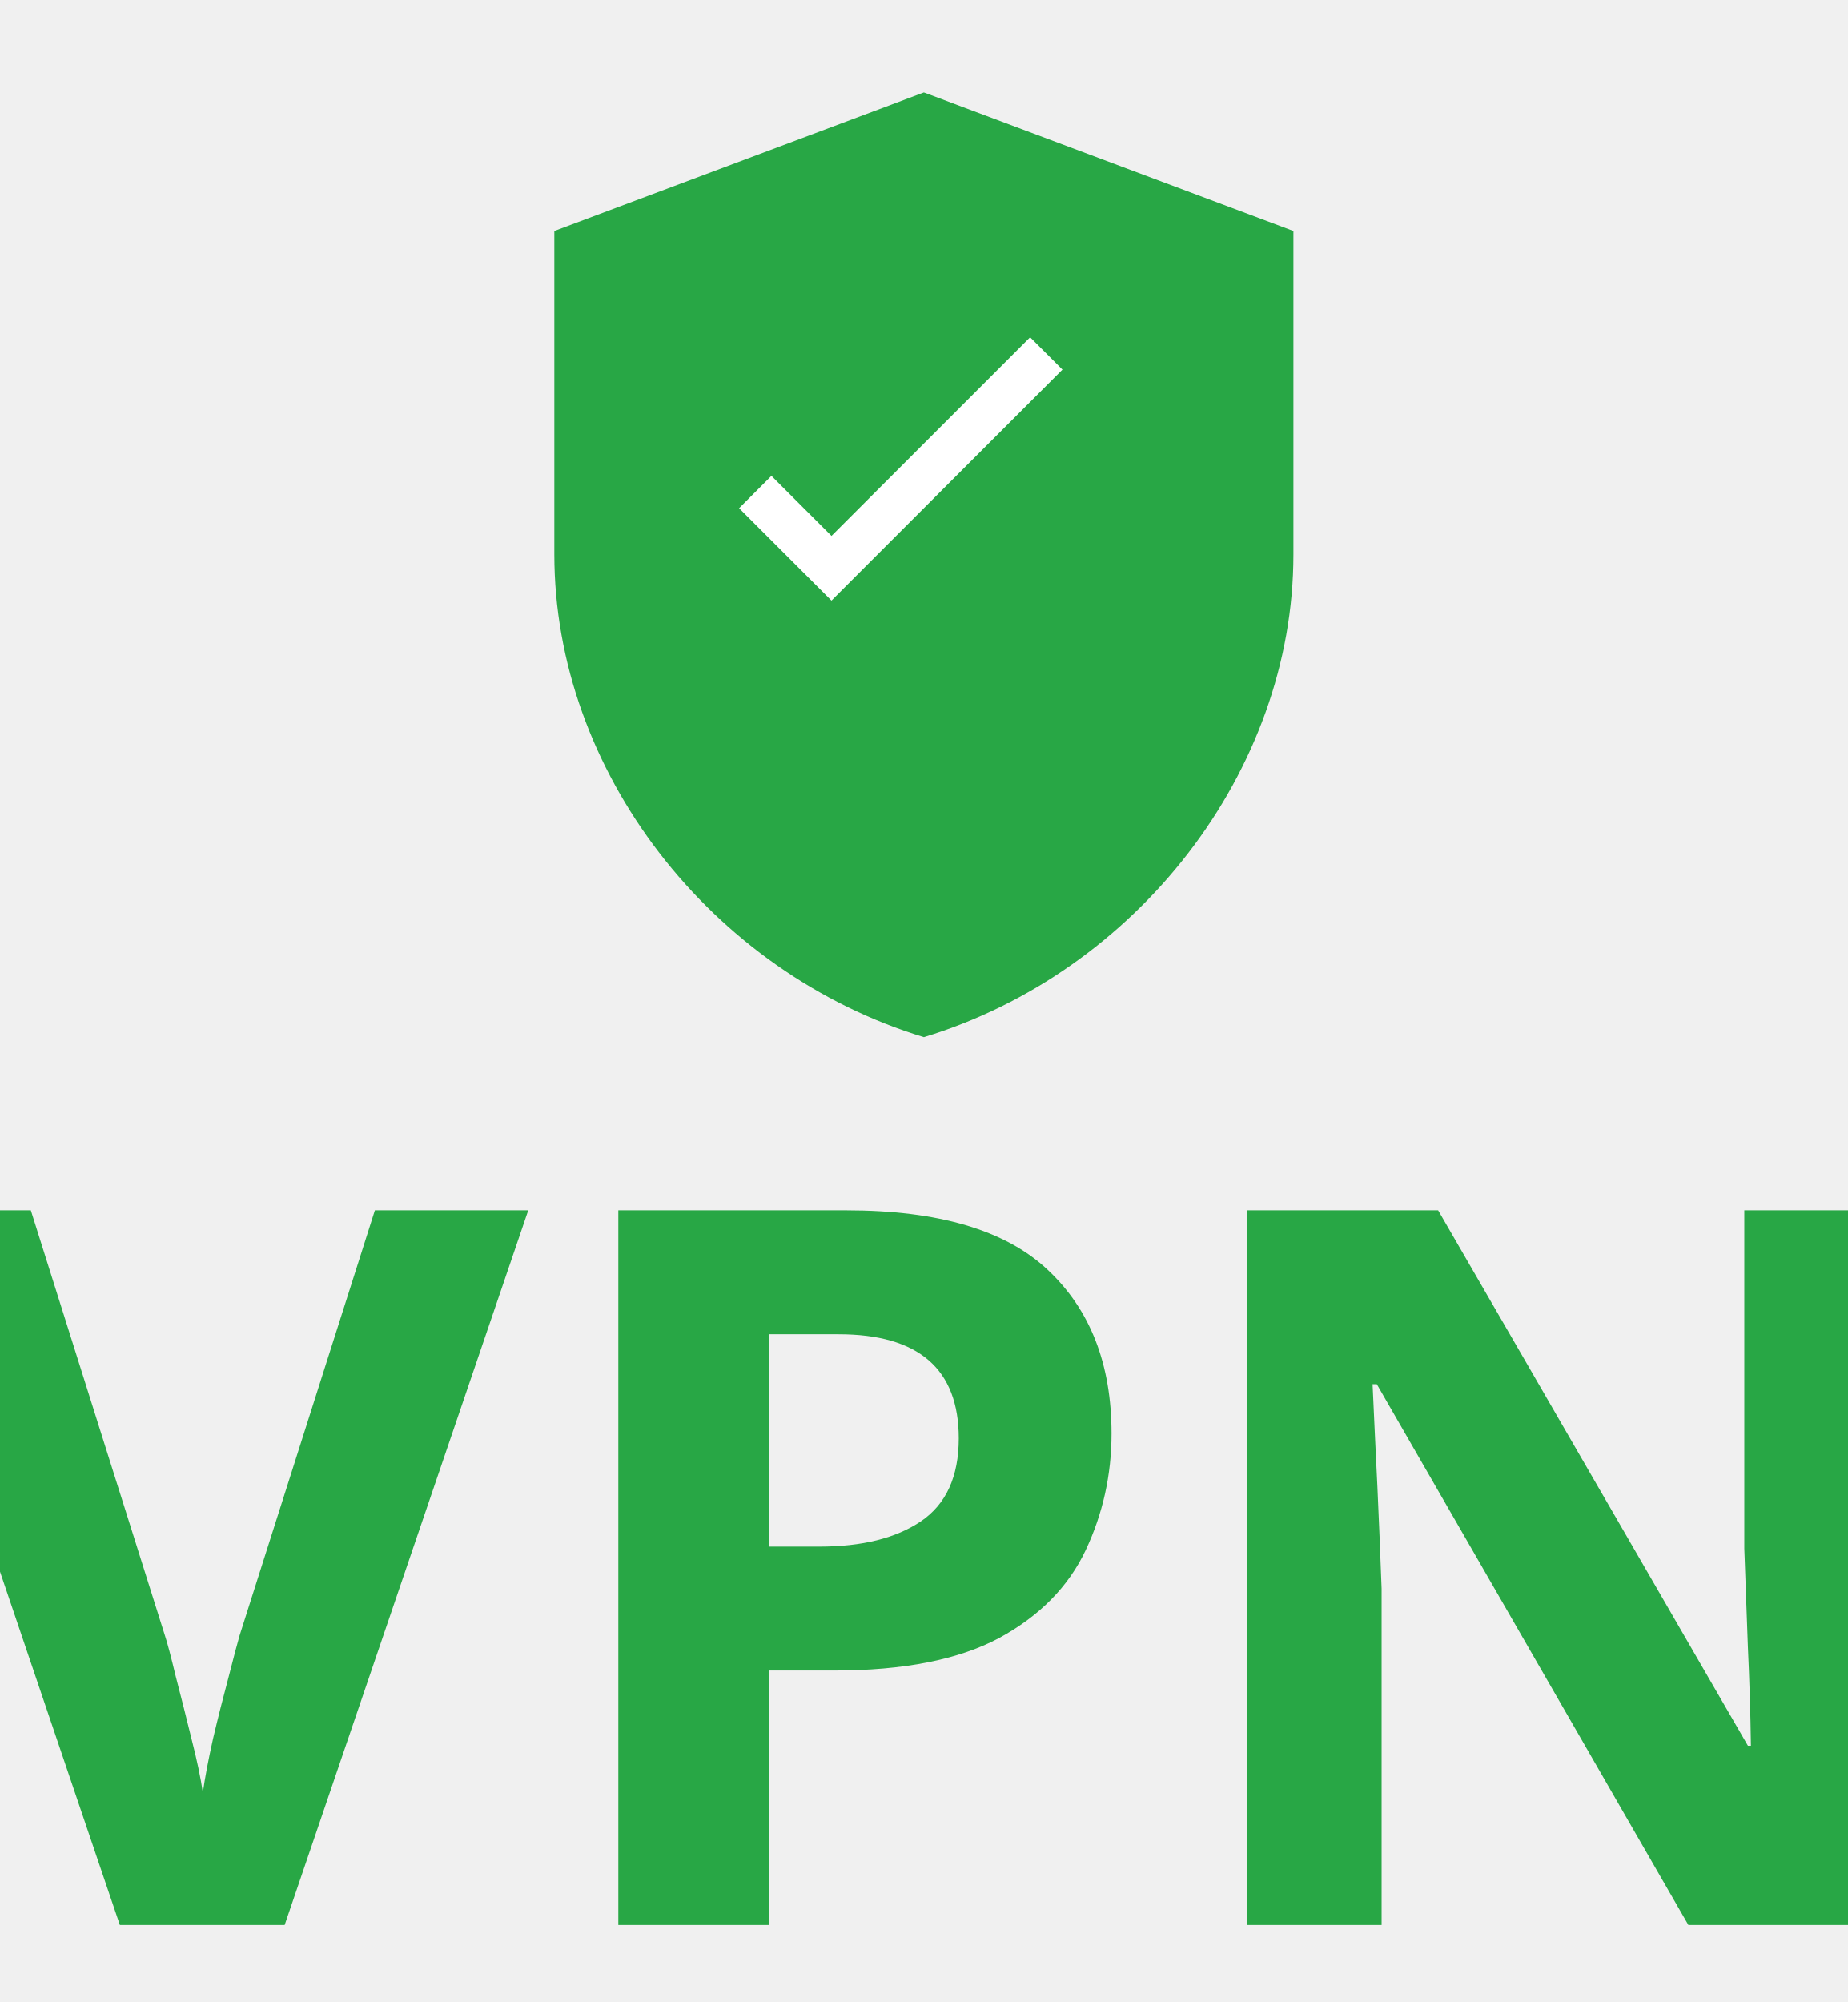
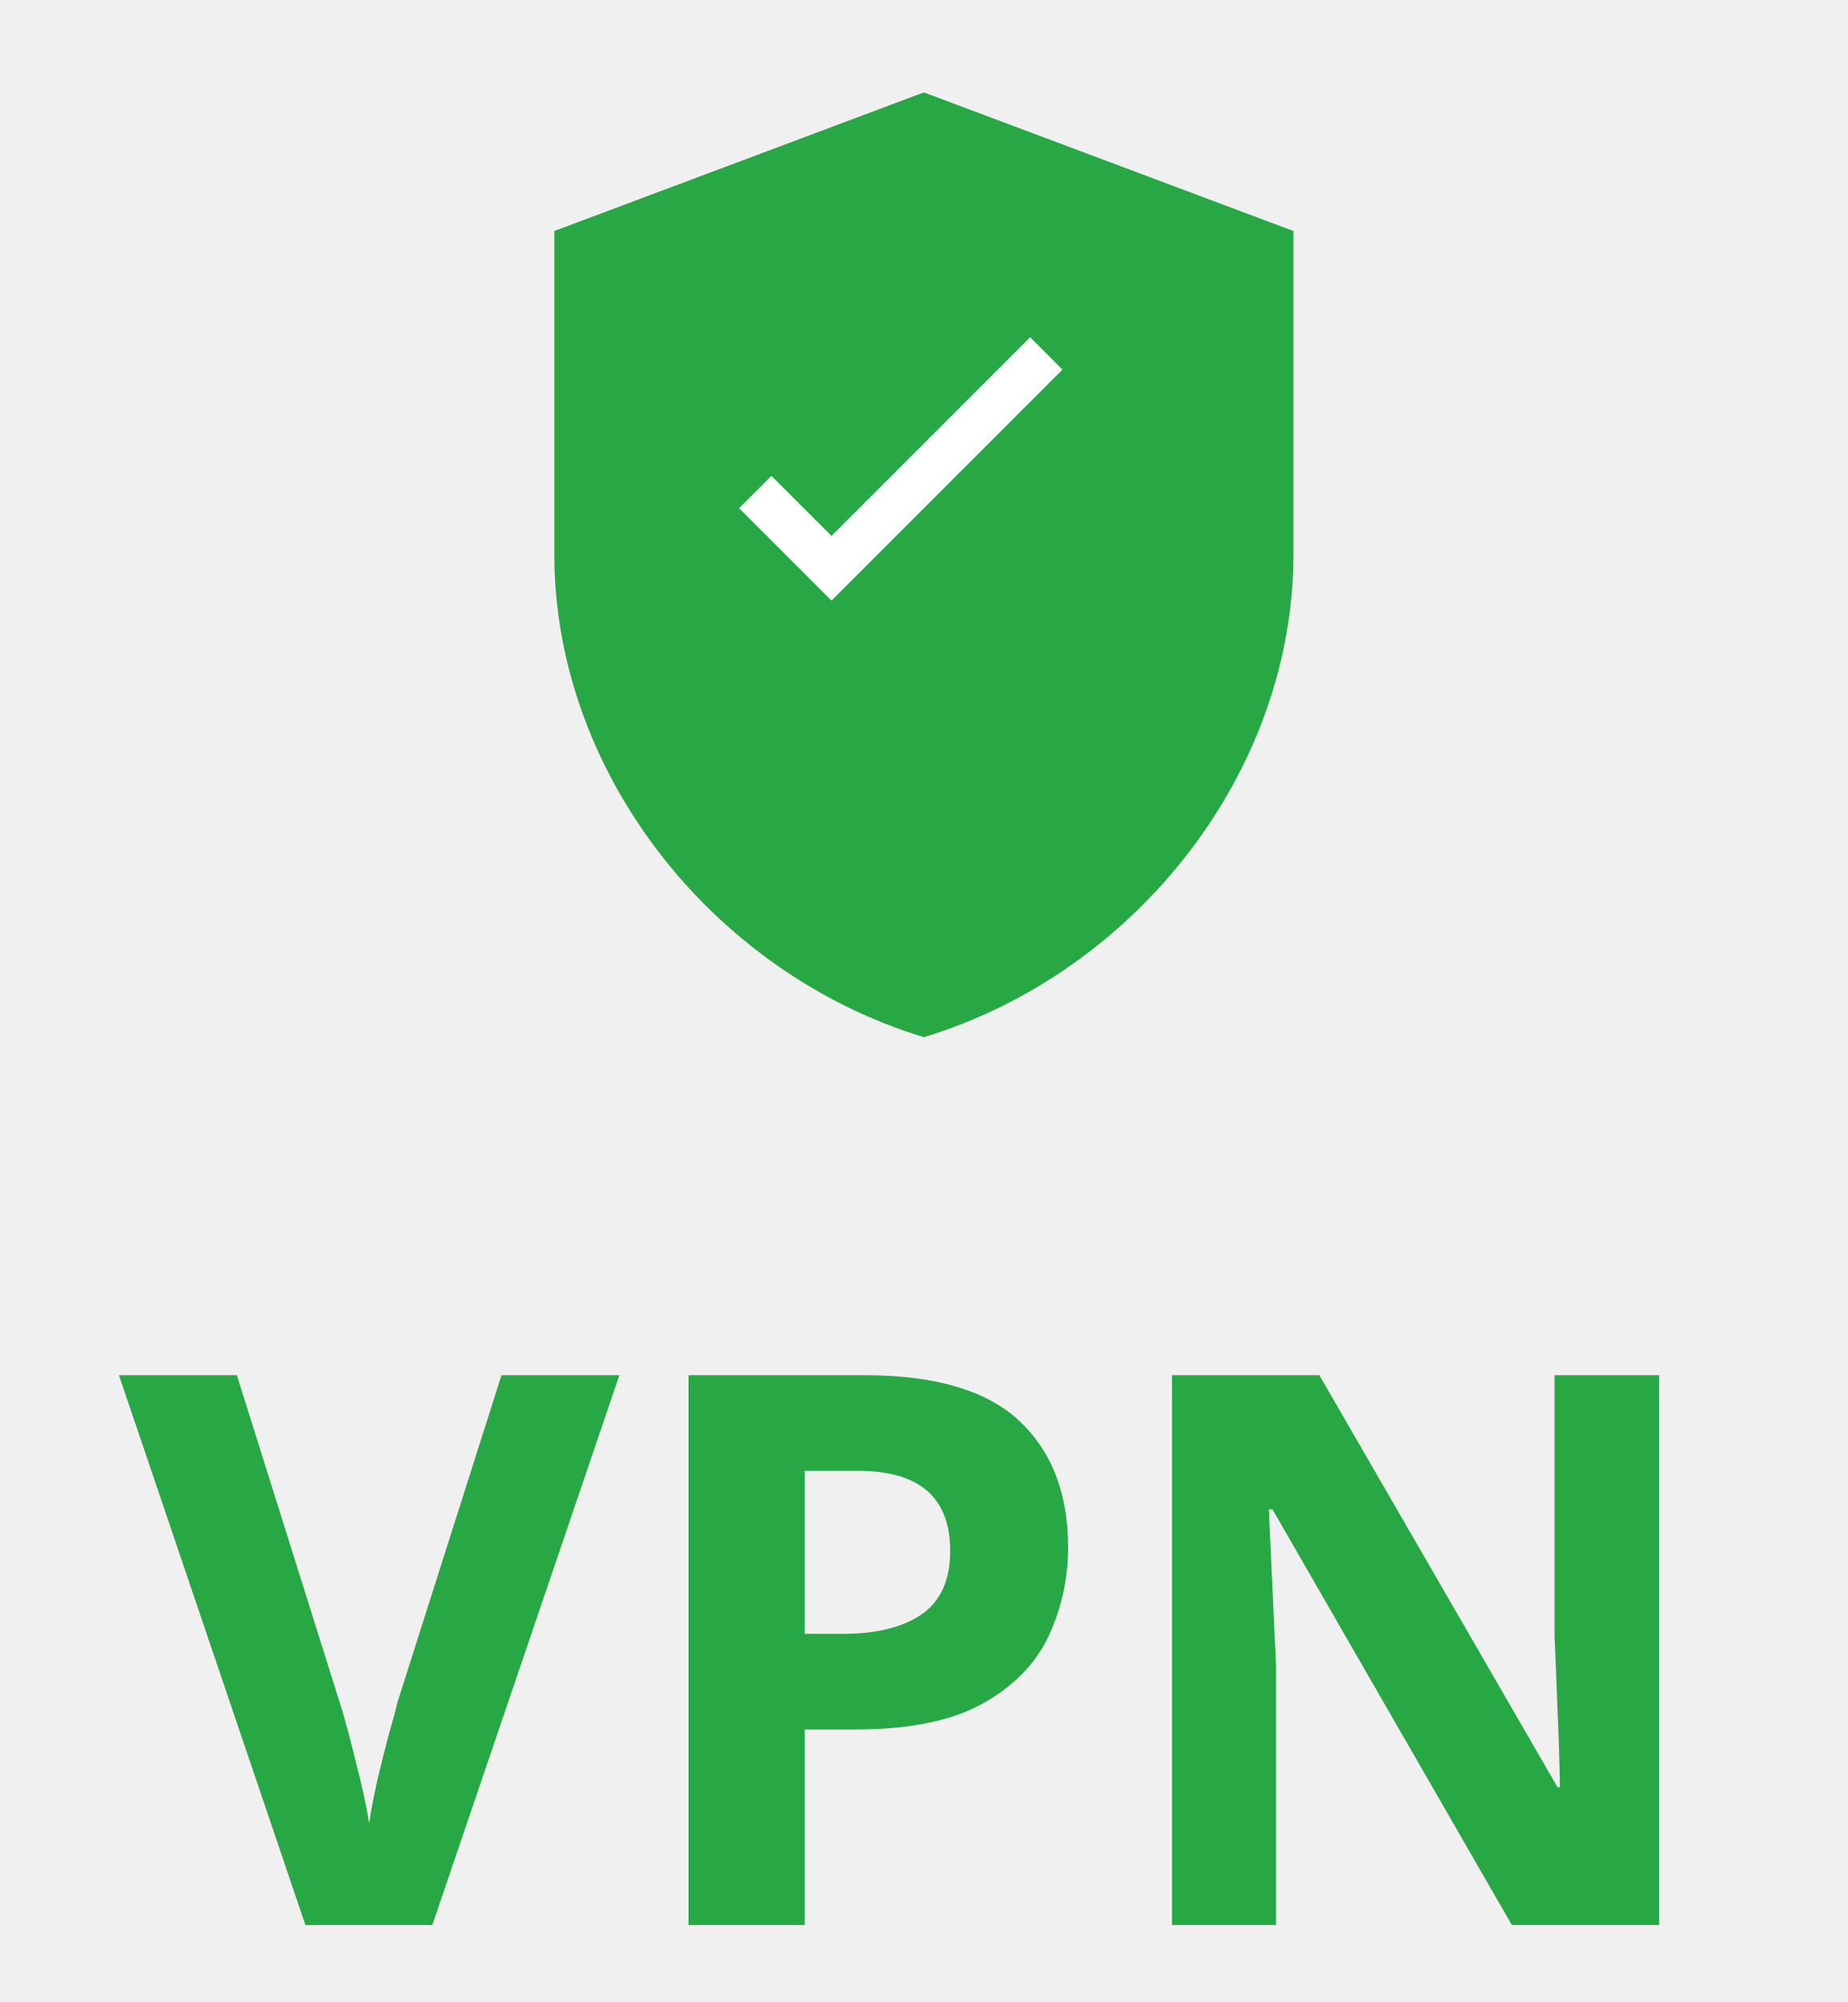
<svg xmlns="http://www.w3.org/2000/svg" viewBox="0 0 48 52">
  <g transform="scale(0.6) translate(16, 0)">
    <path d="M24 4L8 10v14c0 9.4 6.8 18.1 16 20.9 9.2-2.8 16-11.5 16-20.9V10L24 4z" fill="#28a745" />
    <path d="M20 26l-4-4 1.4-1.4L20 23.2l8.6-8.6L30 16l-10 10z" fill="white" />
  </g>
-   <text x="24" y="50" text-anchor="middle" font-size="26" font-family="sans-serif" font-weight="bold" fill="#28a745">VPN</text>
+   <text x="24" y="50" text-anchor="middle" font-size="20" font-family="sans-serif" font-weight="bold" fill="#28a745">VPN</text>
</svg>
